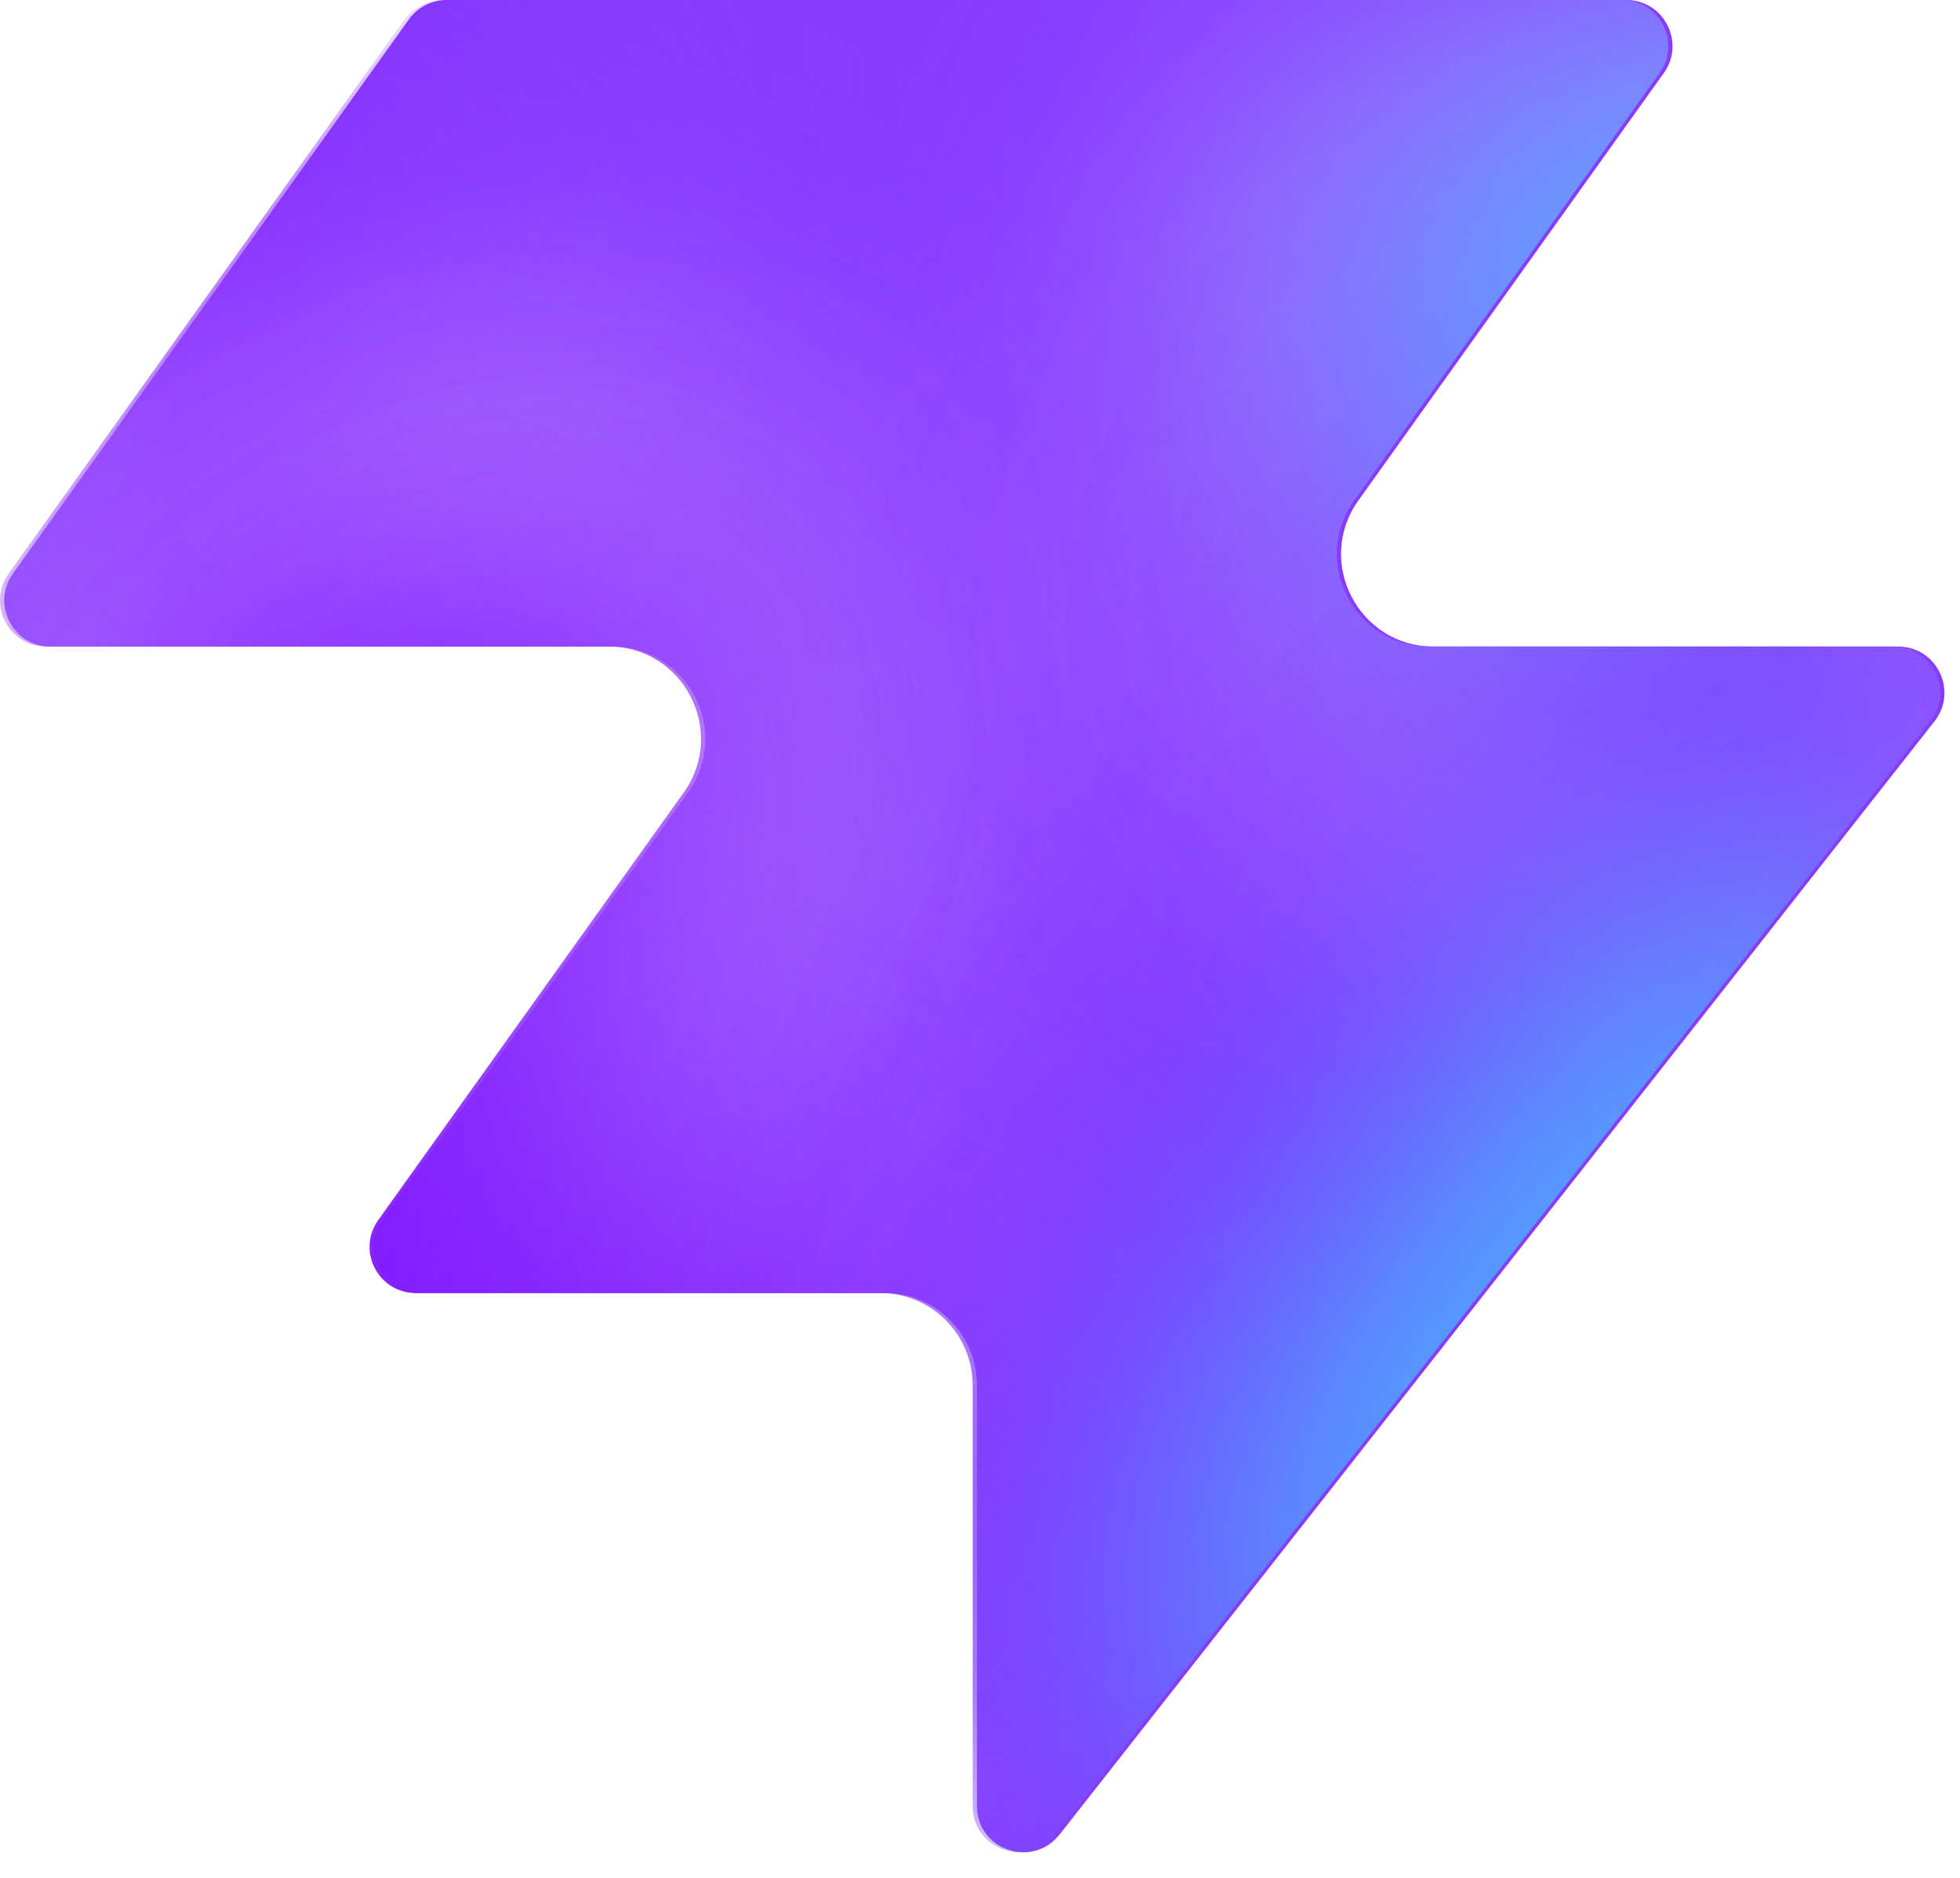
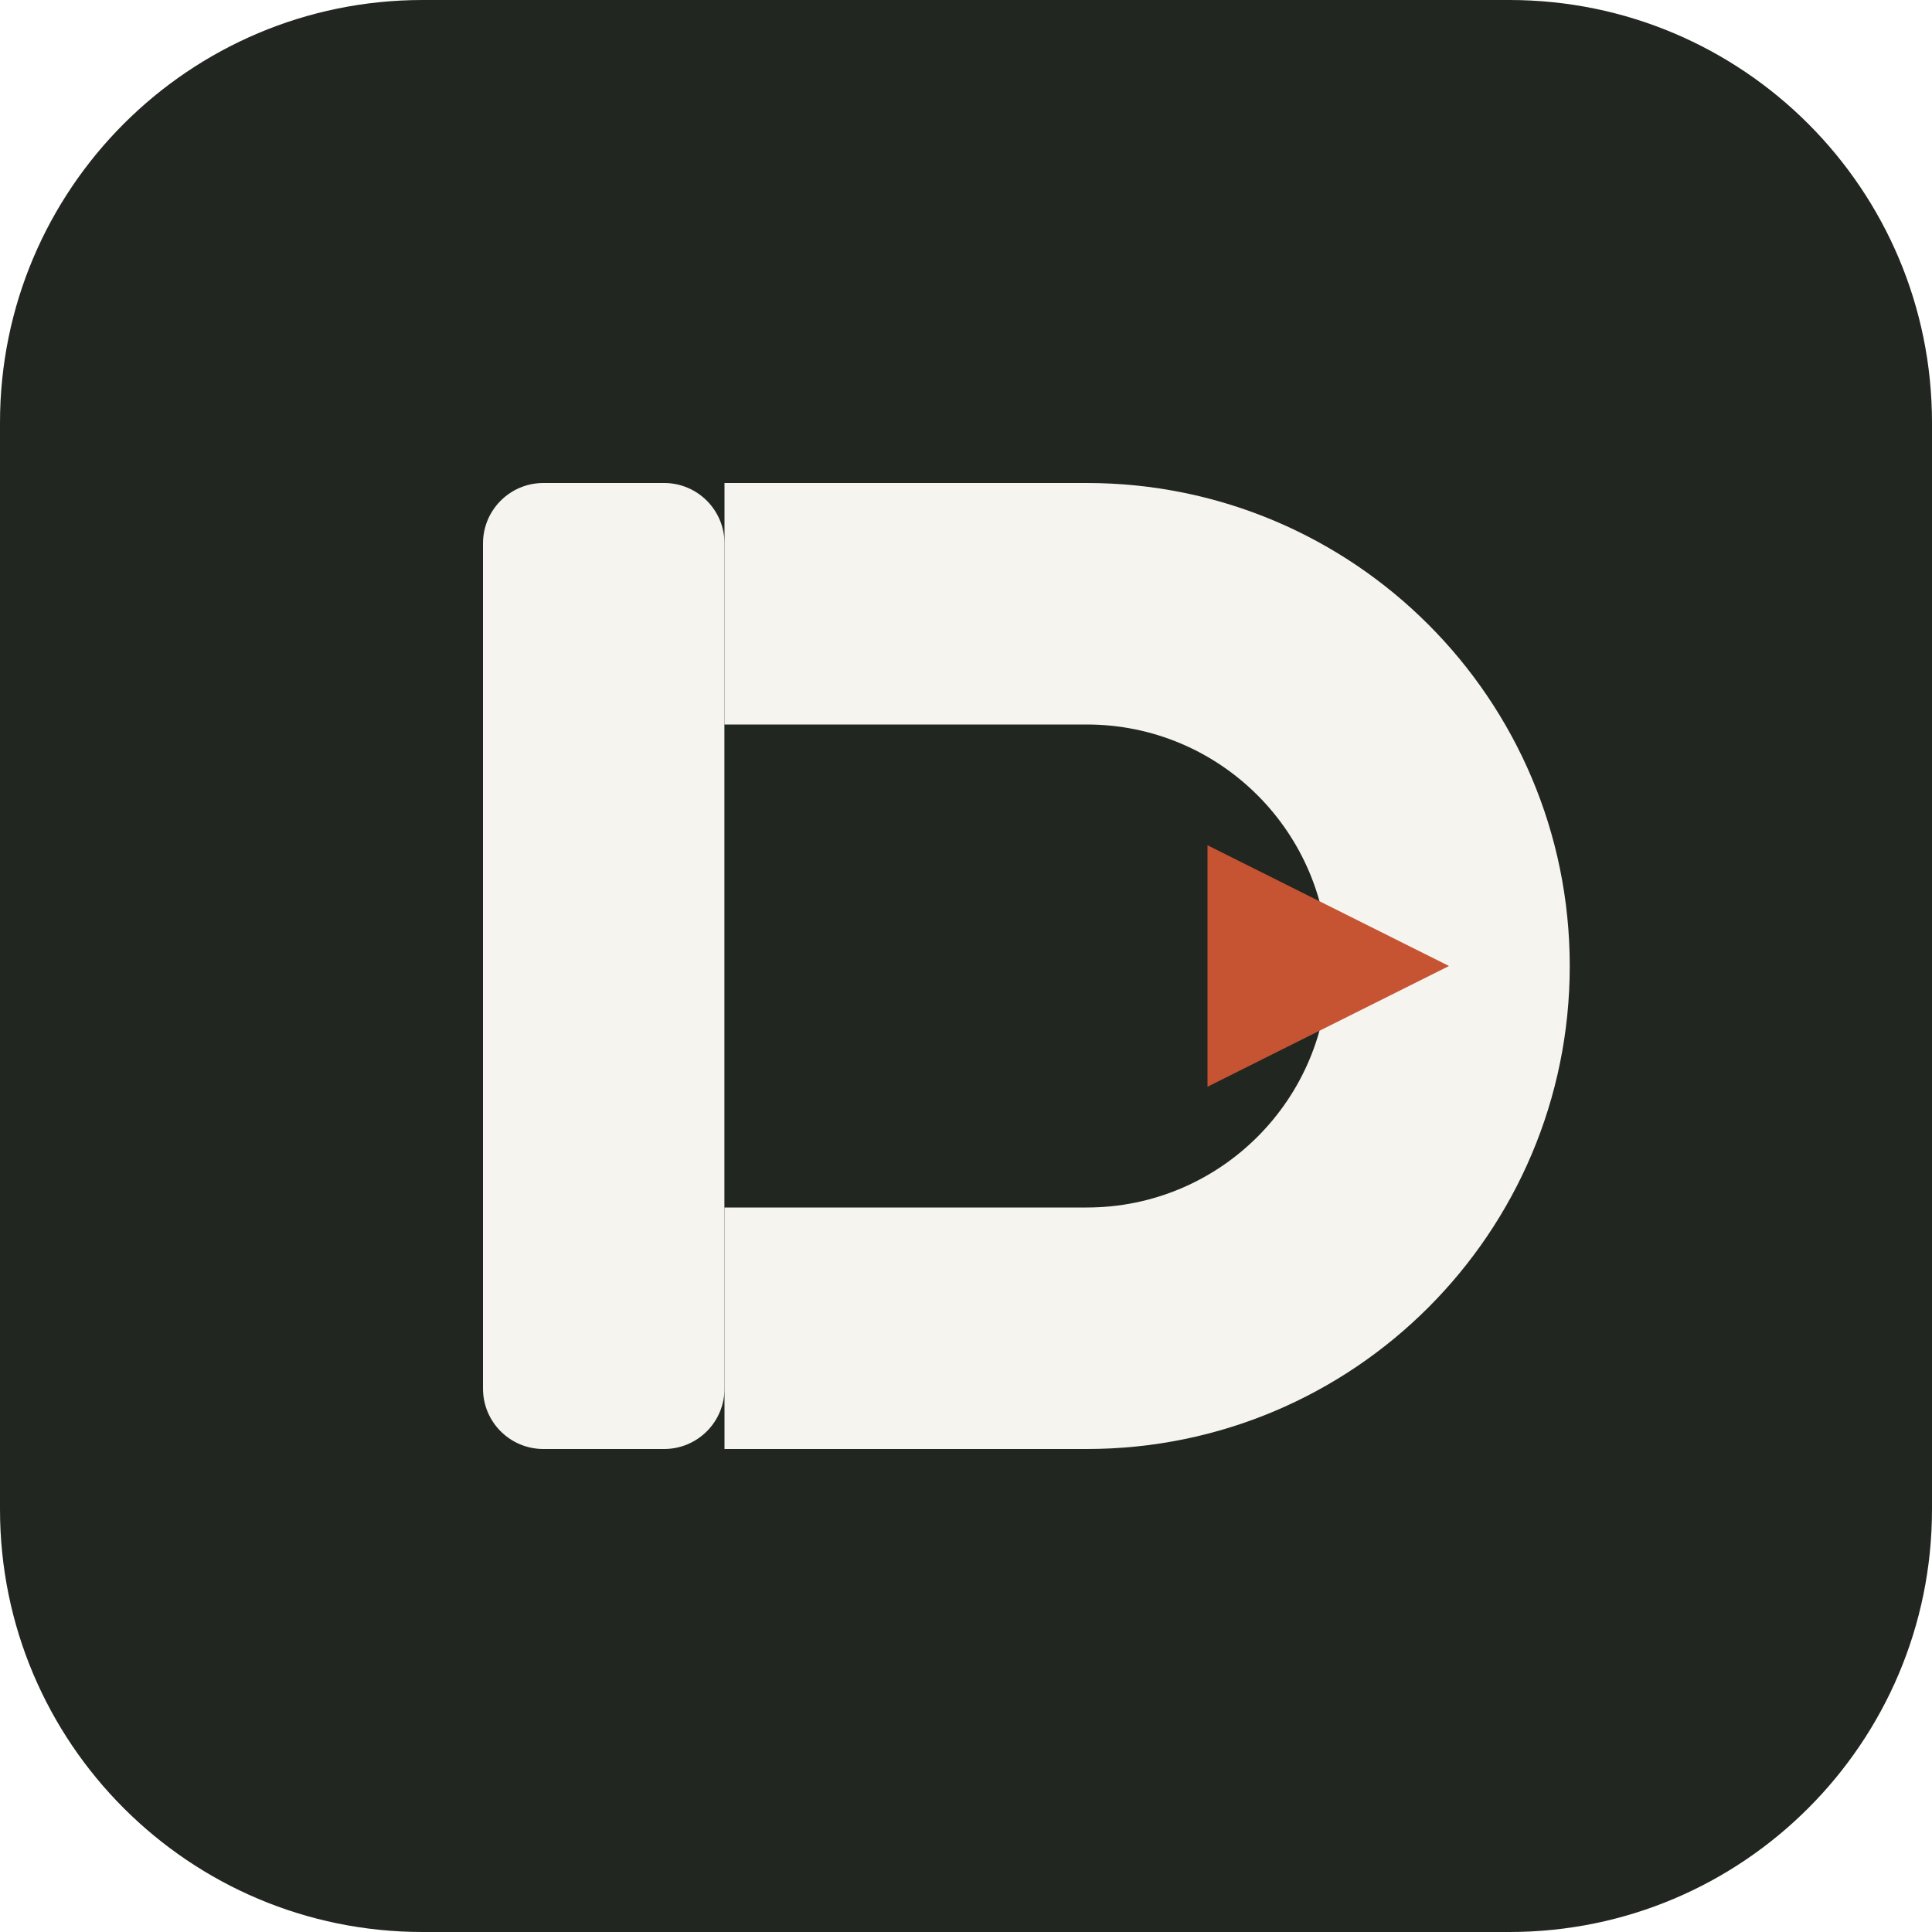
- <svg xmlns="http://www.w3.org/2000/svg" width="48" height="46" fill="none" viewBox="0 0 48 46">
-   <path fill="#863bff" d="M25.946 44.938c-.664.845-2.021.375-2.021-.698V33.937a2.26 2.26 0 0 0-2.262-2.262H10.287c-.92 0-1.456-1.04-.92-1.788l7.48-10.471c1.07-1.497 0-3.578-1.842-3.578H1.237c-.92 0-1.456-1.04-.92-1.788L10.013.474c.214-.297.556-.474.92-.474h28.894c.92 0 1.456 1.04.92 1.788l-7.48 10.471c-1.07 1.498 0 3.579 1.842 3.579h11.377c.943 0 1.473 1.088.89 1.83L25.947 44.94z" style="fill:#863bff;fill:color(display-p3 .525 .23 1);fill-opacity:1" />
-   <mask id="a" width="48" height="46" x="0" y="0" maskUnits="userSpaceOnUse" style="mask-type:alpha">
-     <path fill="#000" d="M25.842 44.938c-.664.844-2.021.375-2.021-.698V33.937a2.26 2.26 0 0 0-2.262-2.262H10.183c-.92 0-1.456-1.04-.92-1.788l7.48-10.471c1.07-1.498 0-3.579-1.842-3.579H1.133c-.92 0-1.456-1.04-.92-1.787L9.91.473c.214-.297.556-.474.92-.474h28.894c.92 0 1.456 1.04.92 1.788l-7.48 10.471c-1.07 1.498 0 3.578 1.842 3.578h11.377c.943 0 1.473 1.088.89 1.832L25.843 44.94z" style="fill:#000;fill-opacity:1" />
-   </mask>
-   <g mask="url(#a)">
-     <g filter="url(#b)">
-       <ellipse cx="5.508" cy="14.704" fill="#ede6ff" rx="5.508" ry="14.704" style="fill:#ede6ff;fill:color(display-p3 .927 .903 1);fill-opacity:1" transform="matrix(.00324 1 1 -.00324 -4.47 31.516)" />
-     </g>
-     <g filter="url(#c)">
-       <ellipse cx="10.399" cy="29.851" fill="#ede6ff" rx="10.399" ry="29.851" style="fill:#ede6ff;fill:color(display-p3 .927 .903 1);fill-opacity:1" transform="matrix(.00324 1 1 -.00324 -39.328 7.883)" />
-     </g>
-     <g filter="url(#d)">
-       <ellipse cx="5.508" cy="30.487" fill="#7e14ff" rx="5.508" ry="30.487" style="fill:#7e14ff;fill:color(display-p3 .492 .077 1);fill-opacity:1" transform="rotate(89.814 -25.913 -14.639)scale(1 -1)" />
-     </g>
-     <g filter="url(#e)">
-       <ellipse cx="5.508" cy="30.599" fill="#7e14ff" rx="5.508" ry="30.599" style="fill:#7e14ff;fill:color(display-p3 .492 .077 1);fill-opacity:1" transform="rotate(89.814 -32.644 -3.334)scale(1 -1)" />
-     </g>
-     <g filter="url(#f)">
-       <ellipse cx="5.508" cy="30.599" fill="#7e14ff" rx="5.508" ry="30.599" style="fill:#7e14ff;fill:color(display-p3 .492 .077 1);fill-opacity:1" transform="matrix(.00324 1 1 -.00324 -34.34 30.47)" />
-     </g>
-     <g filter="url(#g)">
-       <ellipse cx="14.072" cy="22.078" fill="#ede6ff" rx="14.072" ry="22.078" style="fill:#ede6ff;fill:color(display-p3 .927 .903 1);fill-opacity:1" transform="rotate(93.35 24.506 48.493)scale(-1 1)" />
-     </g>
-     <g filter="url(#h)">
-       <ellipse cx="3.47" cy="21.501" fill="#7e14ff" rx="3.47" ry="21.501" style="fill:#7e14ff;fill:color(display-p3 .492 .077 1);fill-opacity:1" transform="rotate(89.009 28.708 47.59)scale(-1 1)" />
-     </g>
-     <g filter="url(#i)">
-       <ellipse cx="3.47" cy="21.501" fill="#7e14ff" rx="3.47" ry="21.501" style="fill:#7e14ff;fill:color(display-p3 .492 .077 1);fill-opacity:1" transform="rotate(89.009 28.708 47.59)scale(-1 1)" />
-     </g>
-     <g filter="url(#j)">
-       <ellipse cx=".387" cy="8.972" fill="#7e14ff" rx="4.407" ry="29.108" style="fill:#7e14ff;fill:color(display-p3 .492 .077 1);fill-opacity:1" transform="rotate(39.51 .387 8.972)" />
-     </g>
-     <g filter="url(#k)">
-       <ellipse cx="47.523" cy="-6.092" fill="#7e14ff" rx="4.407" ry="29.108" style="fill:#7e14ff;fill:color(display-p3 .492 .077 1);fill-opacity:1" transform="rotate(37.892 47.523 -6.092)" />
-     </g>
-     <g filter="url(#l)">
-       <ellipse cx="41.412" cy="6.333" fill="#47bfff" rx="5.971" ry="9.665" style="fill:#47bfff;fill:color(display-p3 .28 .748 1);fill-opacity:1" transform="rotate(37.892 41.412 6.333)" />
-     </g>
-     <g filter="url(#m)">
-       <ellipse cx="-1.879" cy="38.332" fill="#7e14ff" rx="4.407" ry="29.108" style="fill:#7e14ff;fill:color(display-p3 .492 .077 1);fill-opacity:1" transform="rotate(37.892 -1.88 38.332)" />
-     </g>
-     <g filter="url(#n)">
-       <ellipse cx="-1.879" cy="38.332" fill="#7e14ff" rx="4.407" ry="29.108" style="fill:#7e14ff;fill:color(display-p3 .492 .077 1);fill-opacity:1" transform="rotate(37.892 -1.88 38.332)" />
-     </g>
-     <g filter="url(#o)">
-       <ellipse cx="35.651" cy="29.907" fill="#7e14ff" rx="4.407" ry="29.108" style="fill:#7e14ff;fill:color(display-p3 .492 .077 1);fill-opacity:1" transform="rotate(37.892 35.651 29.907)" />
-     </g>
-     <g filter="url(#p)">
-       <ellipse cx="38.418" cy="32.4" fill="#47bfff" rx="5.971" ry="15.297" style="fill:#47bfff;fill:color(display-p3 .28 .748 1);fill-opacity:1" transform="rotate(37.892 38.418 32.4)" />
-     </g>
-   </g>
-   <defs>
-     <filter id="b" width="60.045" height="41.654" x="-19.77" y="16.149" color-interpolation-filters="sRGB" filterUnits="userSpaceOnUse">
-       <feFlood flood-opacity="0" result="BackgroundImageFix" />
-       <feBlend in="SourceGraphic" in2="BackgroundImageFix" result="shape" />
-       <feGaussianBlur result="effect1_foregroundBlur_2002_17158" stdDeviation="7.659" />
-     </filter>
-     <filter id="c" width="90.34" height="51.437" x="-54.613" y="-7.533" color-interpolation-filters="sRGB" filterUnits="userSpaceOnUse">
-       <feFlood flood-opacity="0" result="BackgroundImageFix" />
-       <feBlend in="SourceGraphic" in2="BackgroundImageFix" result="shape" />
-       <feGaussianBlur result="effect1_foregroundBlur_2002_17158" stdDeviation="7.659" />
-     </filter>
-     <filter id="d" width="79.355" height="29.4" x="-49.64" y="2.03" color-interpolation-filters="sRGB" filterUnits="userSpaceOnUse">
-       <feFlood flood-opacity="0" result="BackgroundImageFix" />
-       <feBlend in="SourceGraphic" in2="BackgroundImageFix" result="shape" />
-       <feGaussianBlur result="effect1_foregroundBlur_2002_17158" stdDeviation="4.596" />
-     </filter>
-     <filter id="e" width="79.579" height="29.4" x="-45.045" y="20.029" color-interpolation-filters="sRGB" filterUnits="userSpaceOnUse">
-       <feFlood flood-opacity="0" result="BackgroundImageFix" />
-       <feBlend in="SourceGraphic" in2="BackgroundImageFix" result="shape" />
-       <feGaussianBlur result="effect1_foregroundBlur_2002_17158" stdDeviation="4.596" />
-     </filter>
-     <filter id="f" width="79.579" height="29.4" x="-43.513" y="21.178" color-interpolation-filters="sRGB" filterUnits="userSpaceOnUse">
-       <feFlood flood-opacity="0" result="BackgroundImageFix" />
-       <feBlend in="SourceGraphic" in2="BackgroundImageFix" result="shape" />
-       <feGaussianBlur result="effect1_foregroundBlur_2002_17158" stdDeviation="4.596" />
-     </filter>
-     <filter id="g" width="74.749" height="58.852" x="15.756" y="-17.901" color-interpolation-filters="sRGB" filterUnits="userSpaceOnUse">
-       <feFlood flood-opacity="0" result="BackgroundImageFix" />
-       <feBlend in="SourceGraphic" in2="BackgroundImageFix" result="shape" />
-       <feGaussianBlur result="effect1_foregroundBlur_2002_17158" stdDeviation="7.659" />
-     </filter>
-     <filter id="h" width="61.377" height="25.362" x="23.548" y="2.284" color-interpolation-filters="sRGB" filterUnits="userSpaceOnUse">
-       <feFlood flood-opacity="0" result="BackgroundImageFix" />
-       <feBlend in="SourceGraphic" in2="BackgroundImageFix" result="shape" />
-       <feGaussianBlur result="effect1_foregroundBlur_2002_17158" stdDeviation="4.596" />
-     </filter>
-     <filter id="i" width="61.377" height="25.362" x="23.548" y="2.284" color-interpolation-filters="sRGB" filterUnits="userSpaceOnUse">
-       <feFlood flood-opacity="0" result="BackgroundImageFix" />
-       <feBlend in="SourceGraphic" in2="BackgroundImageFix" result="shape" />
-       <feGaussianBlur result="effect1_foregroundBlur_2002_17158" stdDeviation="4.596" />
-     </filter>
-     <filter id="j" width="56.045" height="63.649" x="-27.636" y="-22.853" color-interpolation-filters="sRGB" filterUnits="userSpaceOnUse">
-       <feFlood flood-opacity="0" result="BackgroundImageFix" />
-       <feBlend in="SourceGraphic" in2="BackgroundImageFix" result="shape" />
-       <feGaussianBlur result="effect1_foregroundBlur_2002_17158" stdDeviation="4.596" />
-     </filter>
-     <filter id="k" width="54.814" height="64.646" x="20.116" y="-38.415" color-interpolation-filters="sRGB" filterUnits="userSpaceOnUse">
-       <feFlood flood-opacity="0" result="BackgroundImageFix" />
-       <feBlend in="SourceGraphic" in2="BackgroundImageFix" result="shape" />
-       <feGaussianBlur result="effect1_foregroundBlur_2002_17158" stdDeviation="4.596" />
-     </filter>
-     <filter id="l" width="33.541" height="35.313" x="24.641" y="-11.323" color-interpolation-filters="sRGB" filterUnits="userSpaceOnUse">
-       <feFlood flood-opacity="0" result="BackgroundImageFix" />
-       <feBlend in="SourceGraphic" in2="BackgroundImageFix" result="shape" />
-       <feGaussianBlur result="effect1_foregroundBlur_2002_17158" stdDeviation="4.596" />
-     </filter>
-     <filter id="m" width="54.814" height="64.646" x="-29.286" y="6.009" color-interpolation-filters="sRGB" filterUnits="userSpaceOnUse">
-       <feFlood flood-opacity="0" result="BackgroundImageFix" />
-       <feBlend in="SourceGraphic" in2="BackgroundImageFix" result="shape" />
-       <feGaussianBlur result="effect1_foregroundBlur_2002_17158" stdDeviation="4.596" />
-     </filter>
-     <filter id="n" width="54.814" height="64.646" x="-29.286" y="6.009" color-interpolation-filters="sRGB" filterUnits="userSpaceOnUse">
-       <feFlood flood-opacity="0" result="BackgroundImageFix" />
-       <feBlend in="SourceGraphic" in2="BackgroundImageFix" result="shape" />
-       <feGaussianBlur result="effect1_foregroundBlur_2002_17158" stdDeviation="4.596" />
-     </filter>
-     <filter id="o" width="54.814" height="64.646" x="8.244" y="-2.416" color-interpolation-filters="sRGB" filterUnits="userSpaceOnUse">
-       <feFlood flood-opacity="0" result="BackgroundImageFix" />
-       <feBlend in="SourceGraphic" in2="BackgroundImageFix" result="shape" />
-       <feGaussianBlur result="effect1_foregroundBlur_2002_17158" stdDeviation="4.596" />
-     </filter>
-     <filter id="p" width="39.409" height="43.623" x="18.713" y="10.588" color-interpolation-filters="sRGB" filterUnits="userSpaceOnUse">
-       <feFlood flood-opacity="0" result="BackgroundImageFix" />
-       <feBlend in="SourceGraphic" in2="BackgroundImageFix" result="shape" />
-       <feGaussianBlur result="effect1_foregroundBlur_2002_17158" stdDeviation="4.596" />
-     </filter>
-   </defs>
+ <svg xmlns="http://www.w3.org/2000/svg" viewBox="0 0 64 64" width="64" height="64" aria-label="DevDesk Logo Favicon">
+   <rect width="64" height="64" rx="14" fill="#222620" />
+   <rect x="16" y="16" width="8" height="32" rx="2" fill="#F5F4EF" />
+   <path d="M 24 16 H 36 C 44.837 16 52 23.163 52 32 C 52 40.837 44.837 48 36 48 H 24 Z" fill="#F5F4EF" />
+   <path d="M 24 24 H 36 C 40.418 24 44 27.582 44 32 C 44 36.418 40.418 40 36 40 H 24 Z" fill="#222620" />
+   <path d="M 40 28 L 48 32 L 40 36 Z" fill="#C65332" />
</svg>
